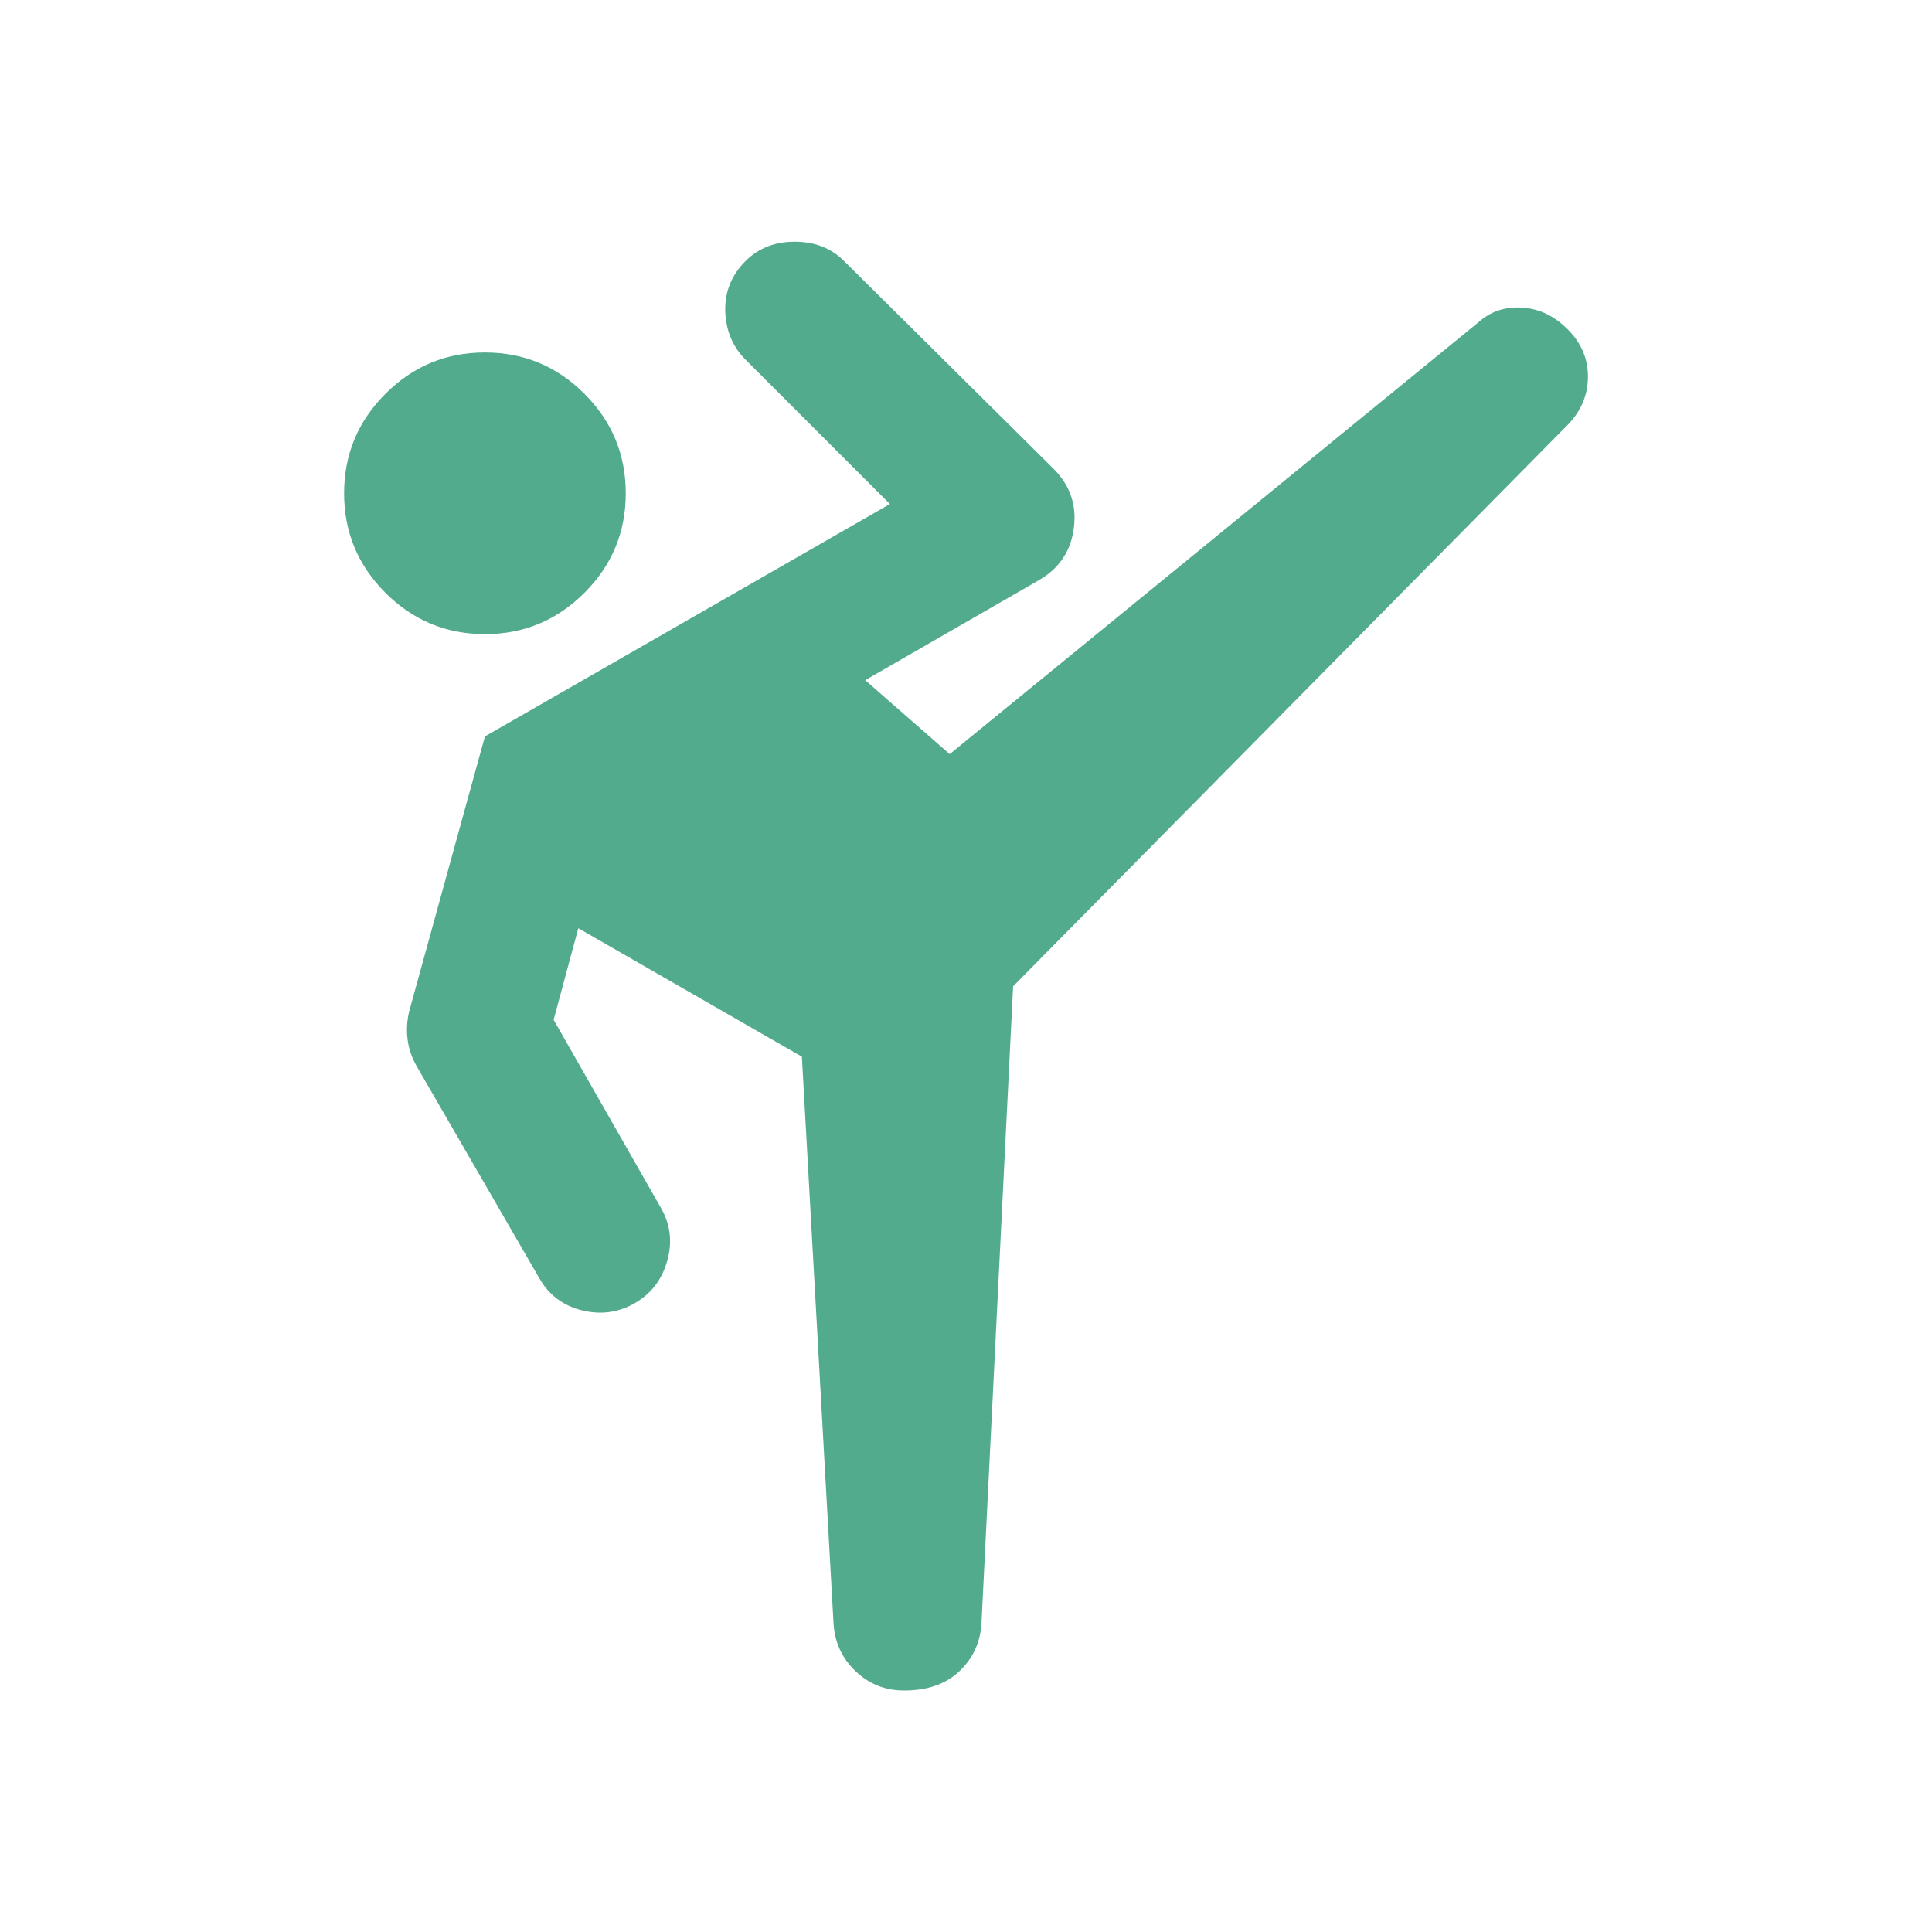
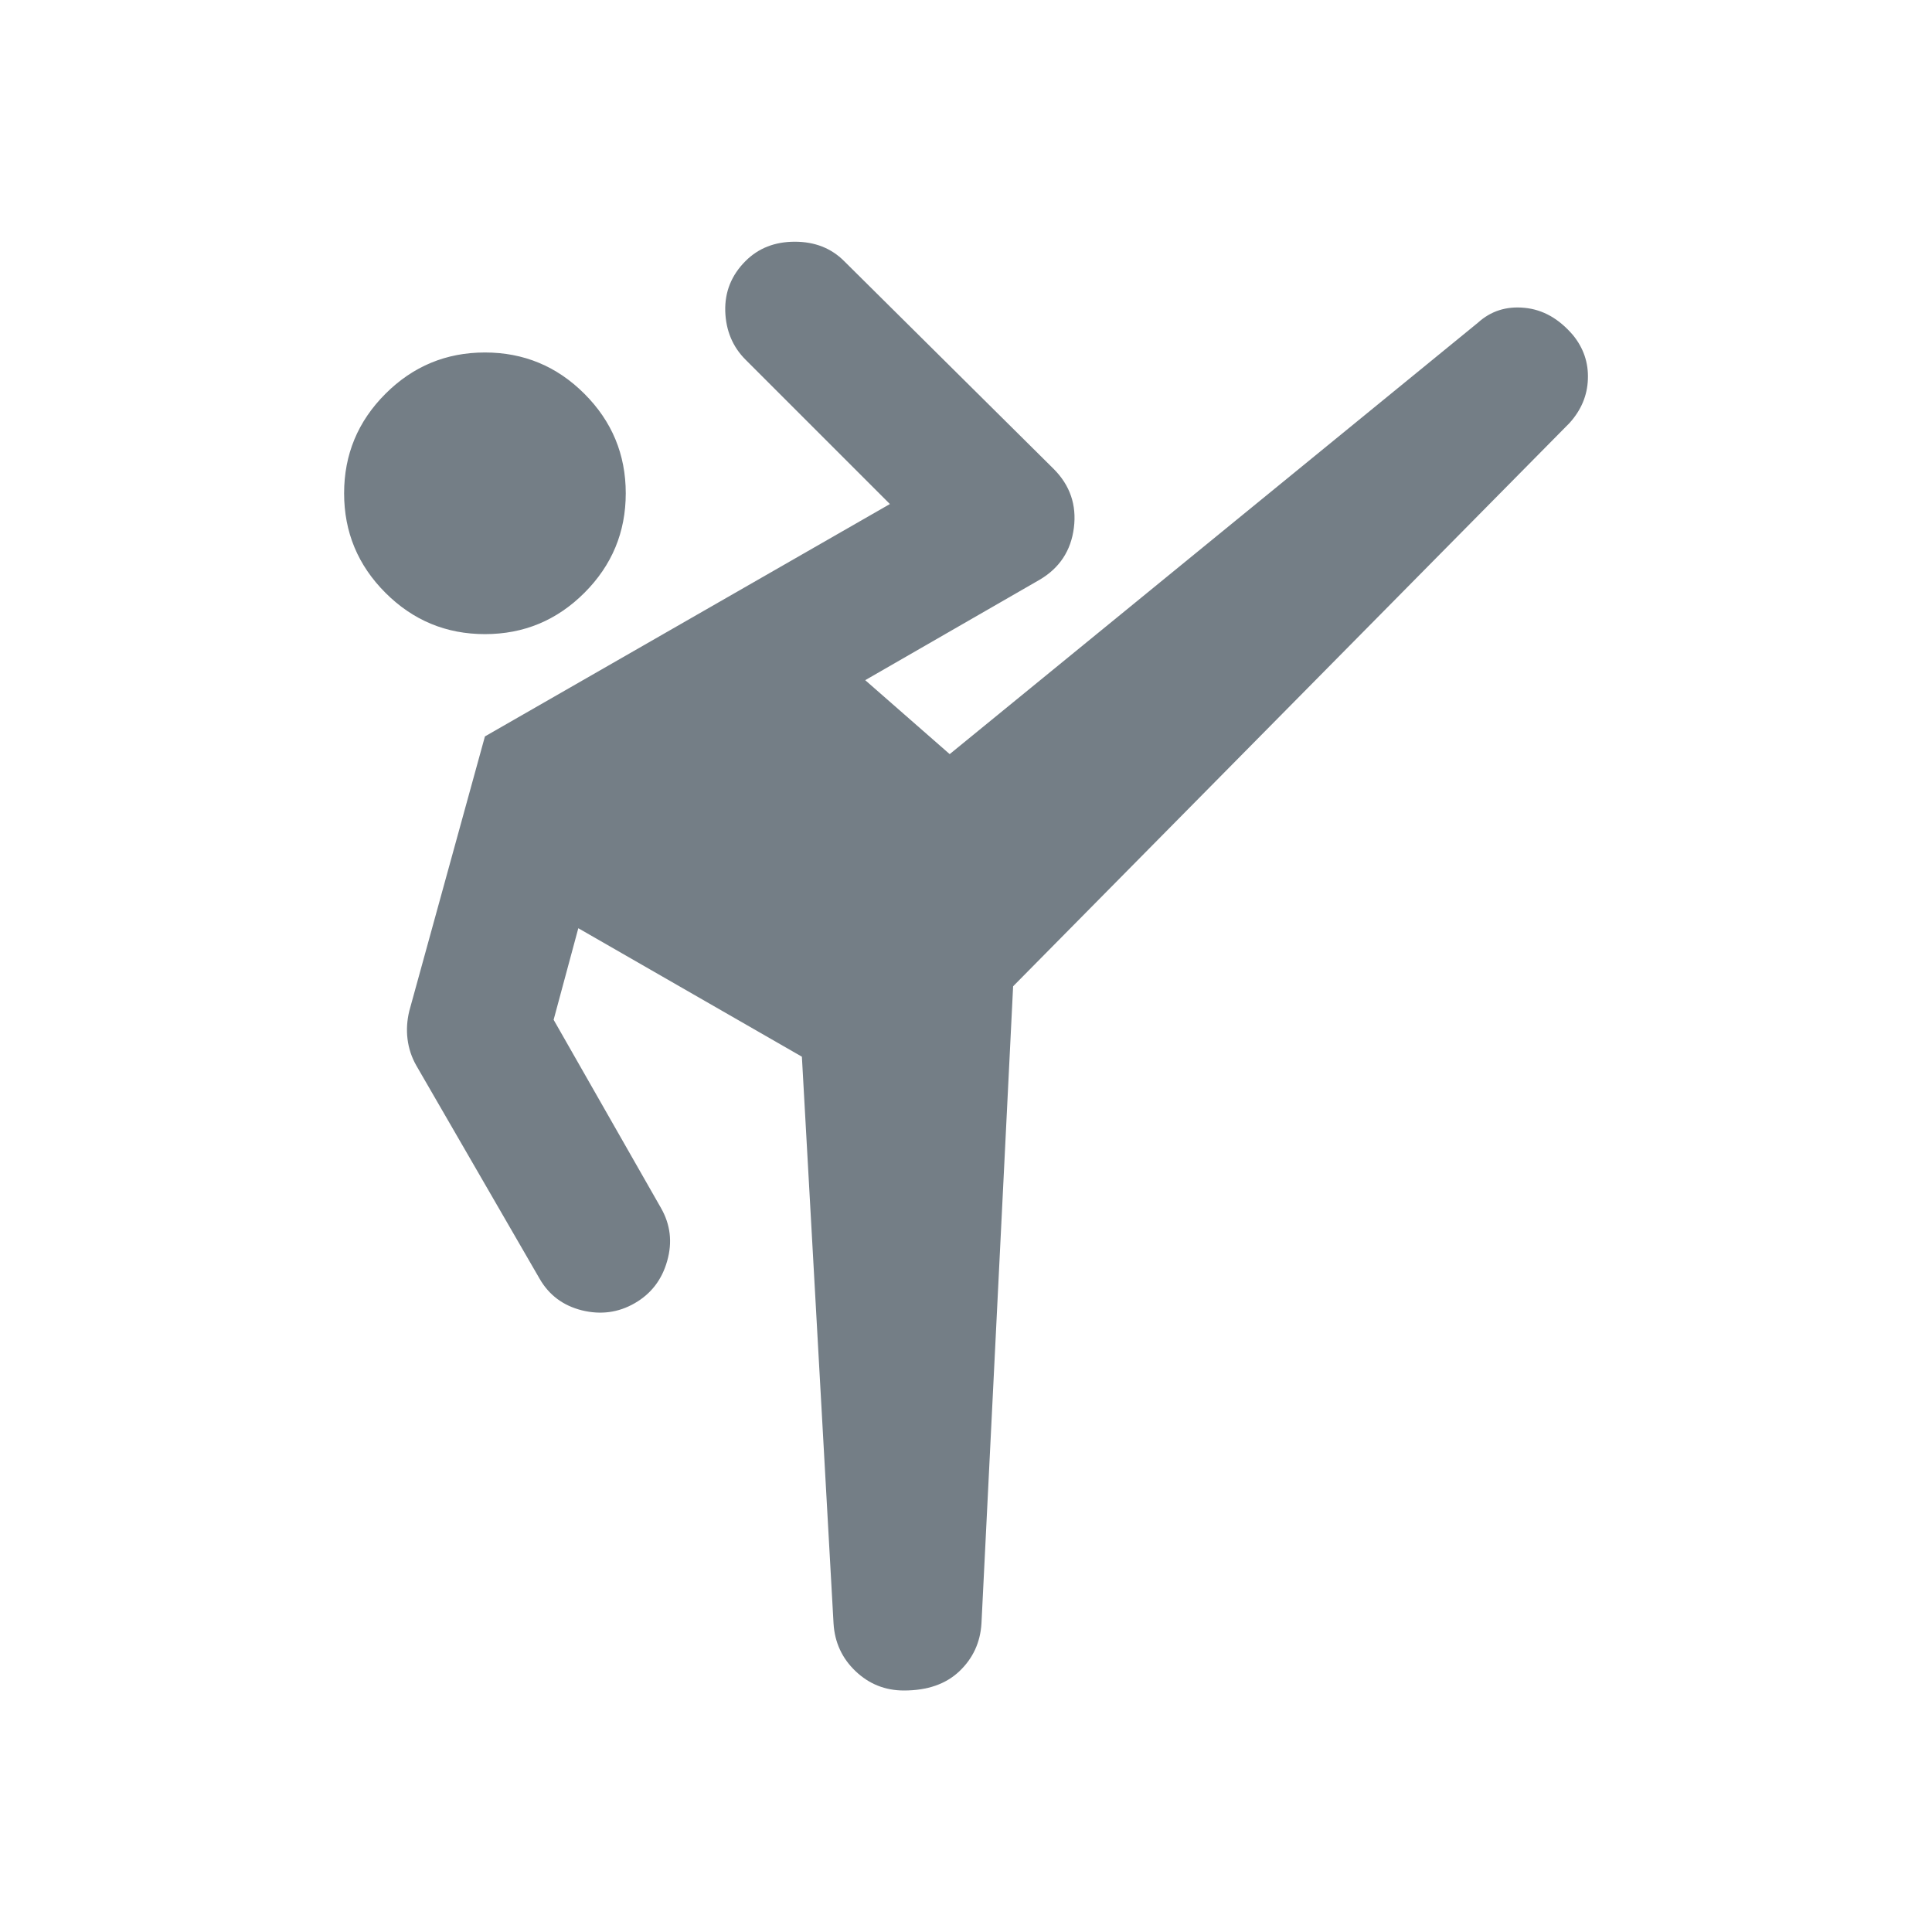
<svg xmlns="http://www.w3.org/2000/svg" height="18" viewBox="0 0 18 18" width="18">
-   <path d="m9.439 9.189-.295 5.938c-.011.175-.079.323-.205.443-.126.12-.298.18-.517.18-.175 0-.325-.06-.451-.18s-.194-.268-.205-.443l-.295-5.282-2.083-1.197-.23.853 1.001 1.755c.087.153.107.317.057.492-.049.175-.15.306-.303.394s-.317.109-.492.066c-.175-.044-.306-.142-.394-.295l-1.148-1.985c-.044-.077-.071-.159-.082-.246-.011-.087-.005-.175.016-.262l.705-2.559 3.773-2.165-1.345-1.345c-.12-.12-.183-.271-.189-.451-.005-.18.057-.336.189-.468.12-.12.273-.18.459-.18s.339.06.459.18l1.952 1.936c.153.153.216.336.189.55-.027.213-.134.375-.32.484l-1.624.935.787.689 4.921-4.019c.12-.109.265-.156.435-.139.17.016.32.101.451.254.098.12.145.257.139.41-.005.153-.063.29-.172.41zm-4.921-3.281c-.361 0-.67-.128-.927-.385s-.385-.566-.385-.927.128-.67.385-.927.566-.385.927-.385.67.128.927.385.385.566.385.927-.128.67-.385.927-.566.385-.927.385z" fill="#51ab8c" />
+   <path d="m9.439 9.189-.295 5.938c-.011.175-.079.323-.205.443-.126.12-.298.18-.517.18-.175 0-.325-.06-.451-.18s-.194-.268-.205-.443l-.295-5.282-2.083-1.197-.23.853 1.001 1.755c.087.153.107.317.057.492-.049.175-.15.306-.303.394s-.317.109-.492.066c-.175-.044-.306-.142-.394-.295l-1.148-1.985c-.044-.077-.071-.159-.082-.246-.011-.087-.005-.175.016-.262l.705-2.559 3.773-2.165-1.345-1.345c-.12-.12-.183-.271-.189-.451-.005-.18.057-.336.189-.468.12-.12.273-.18.459-.18s.339.06.459.18l1.952 1.936c.153.153.216.336.189.55-.027.213-.134.375-.32.484l-1.624.935.787.689 4.921-4.019c.12-.109.265-.156.435-.139.17.016.32.101.451.254.098.12.145.257.139.41-.005.153-.063.29-.172.41zm-4.921-3.281c-.361 0-.67-.128-.927-.385s-.385-.566-.385-.927.128-.67.385-.927.566-.385.927-.385.67.128.927.385.385.566.385.927-.128.67-.385.927-.566.385-.927.385z" fill="#747E86" />
</svg>
